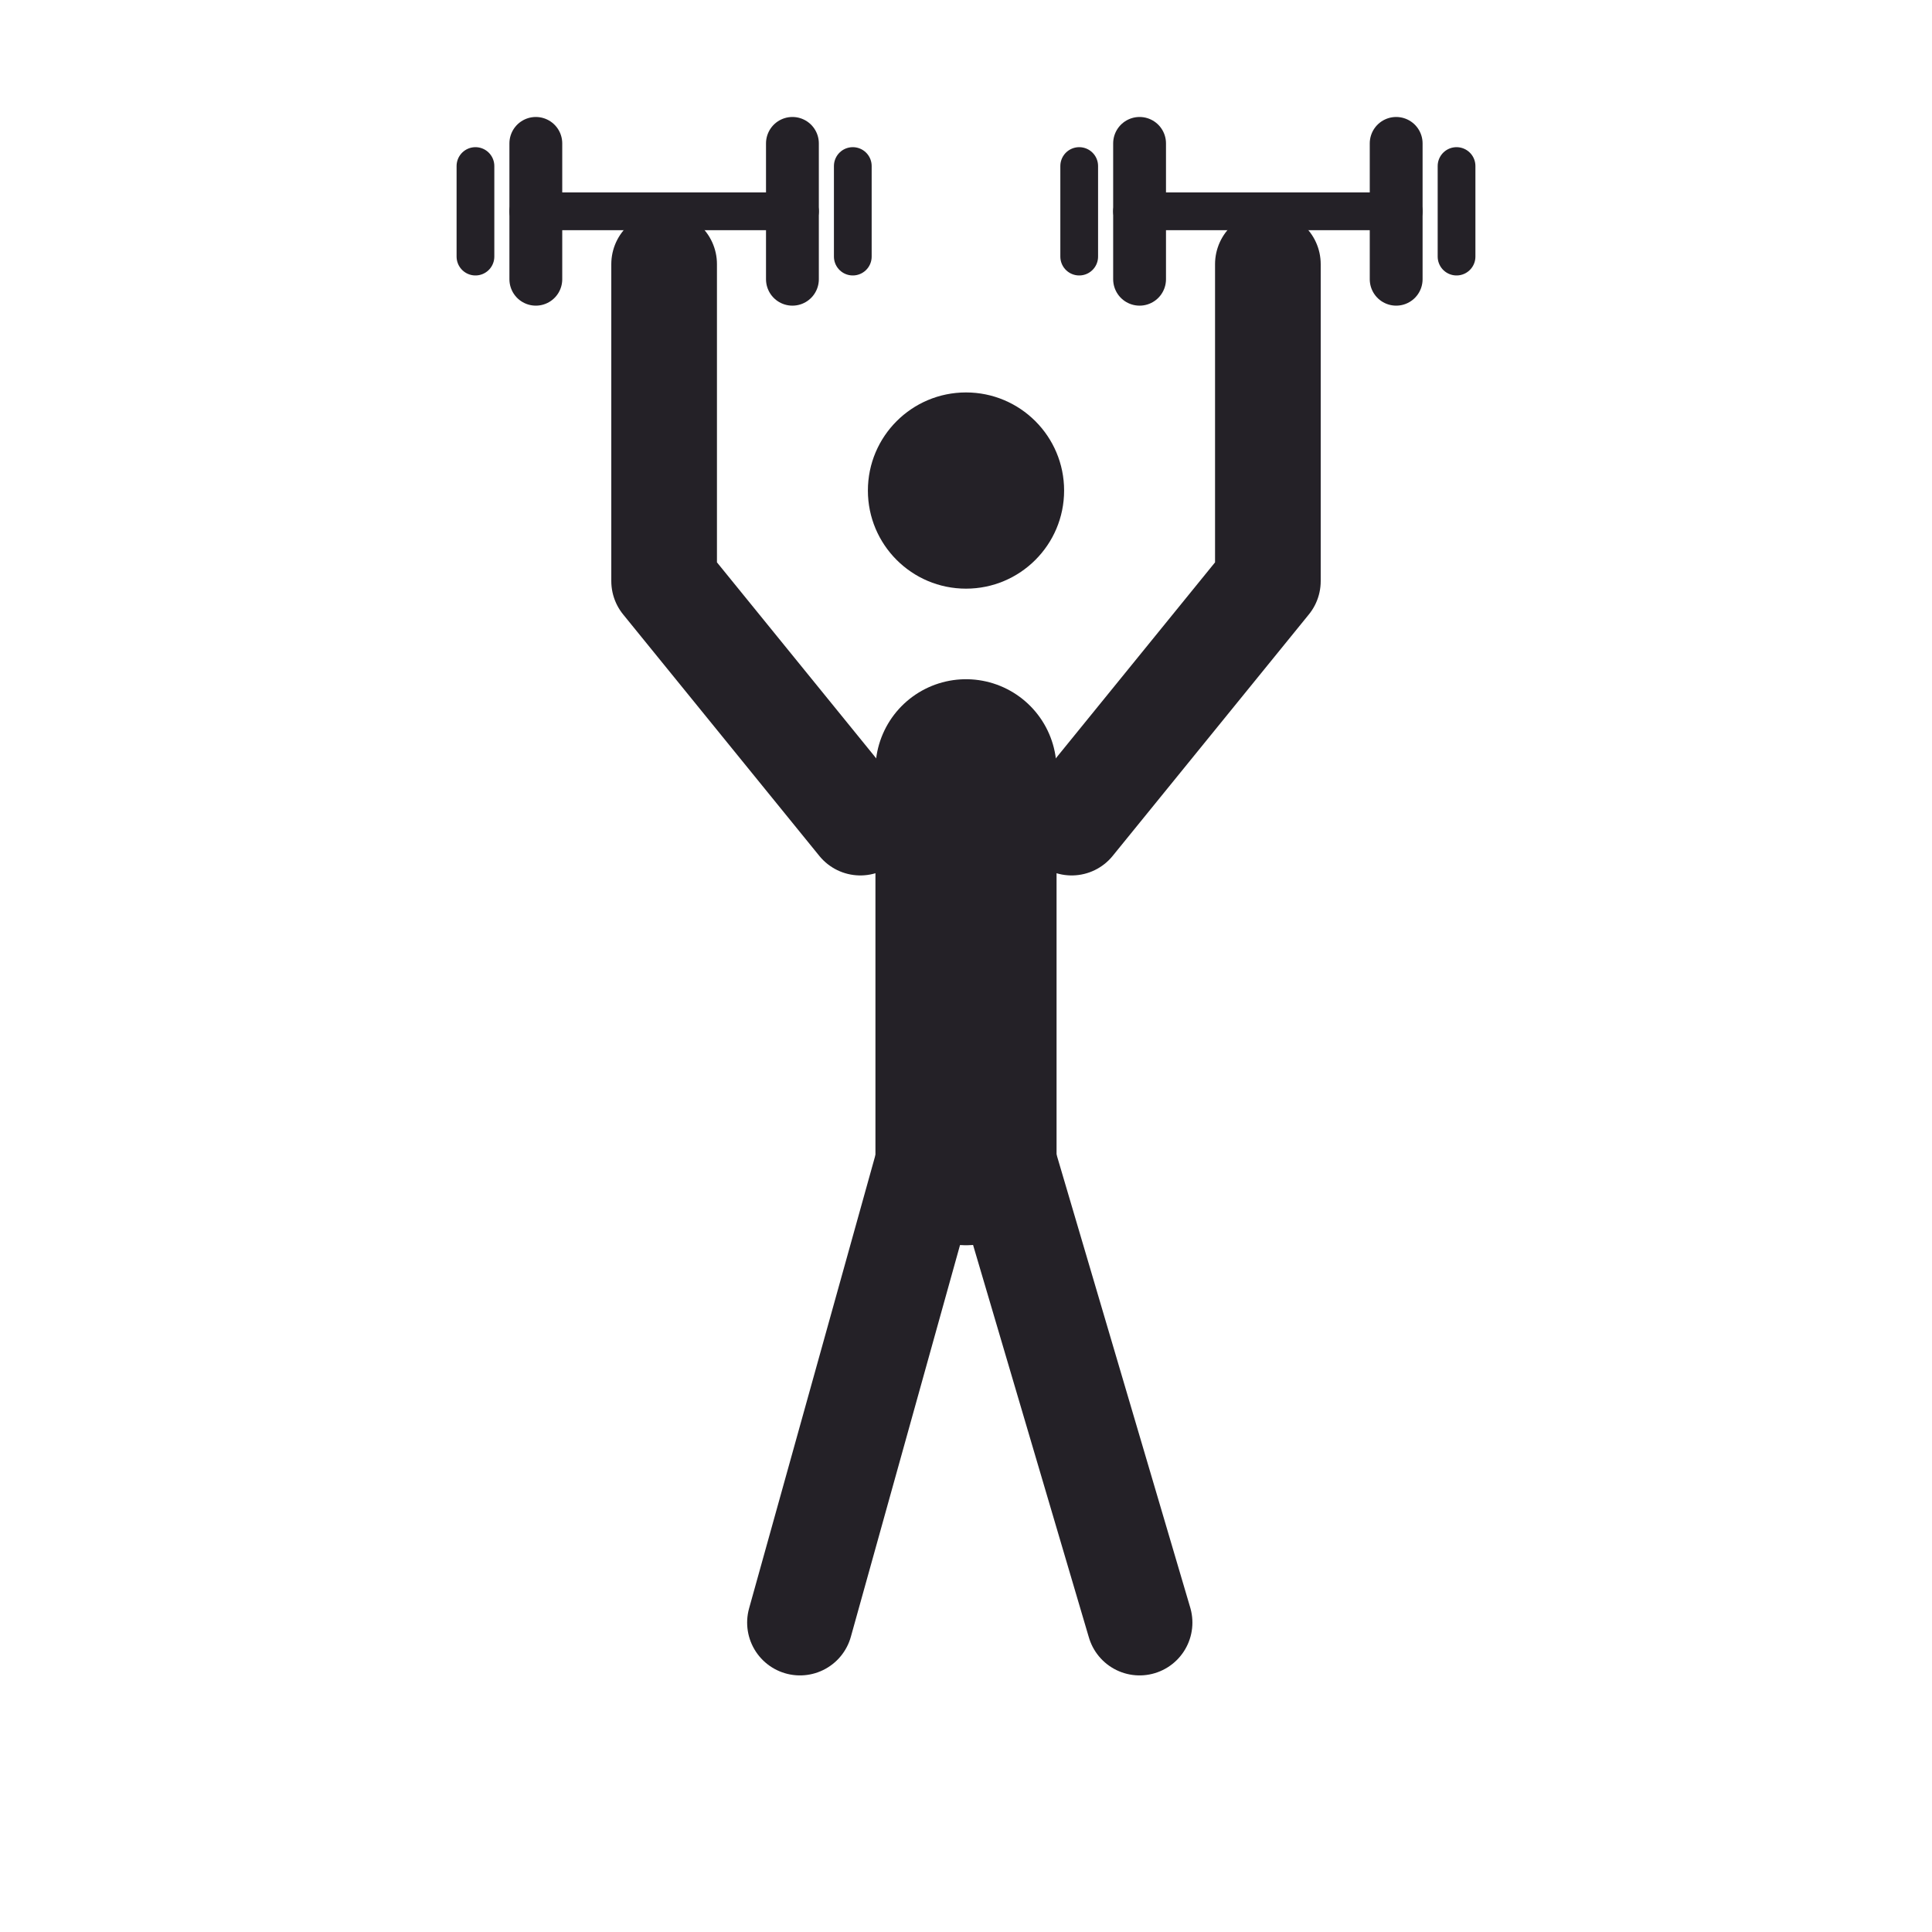
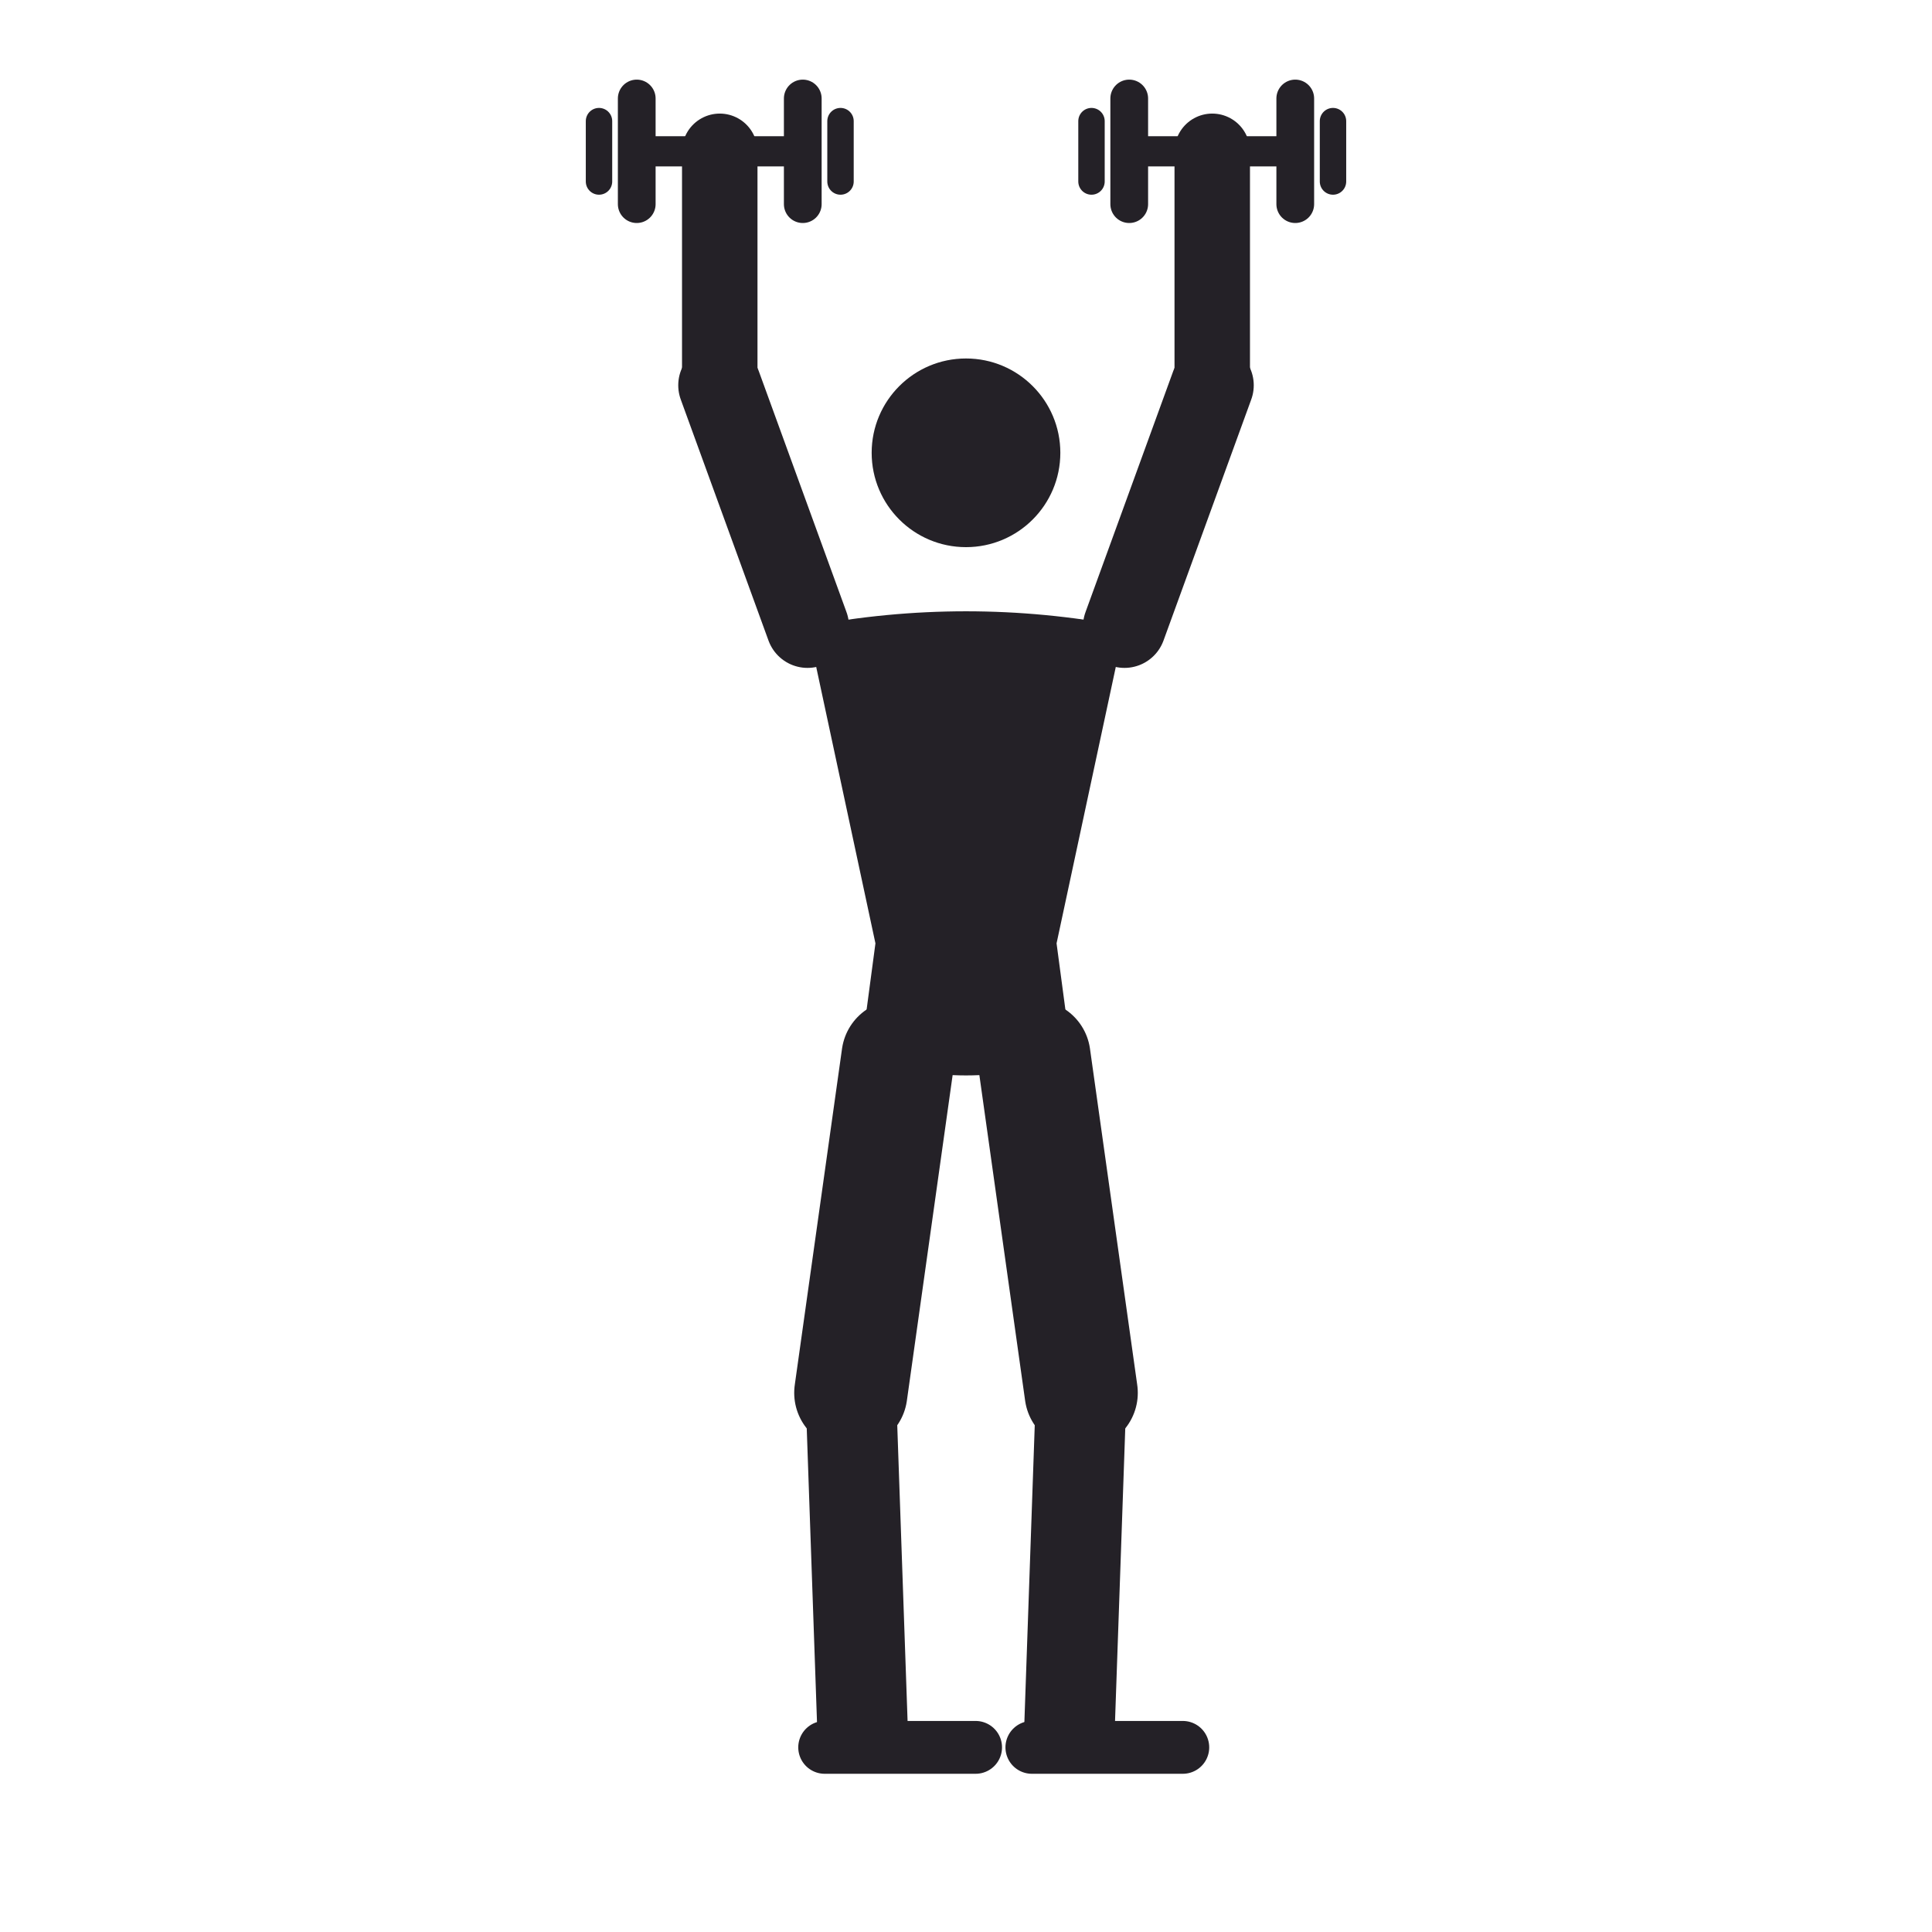
<svg xmlns="http://www.w3.org/2000/svg" width="256" height="256" viewBox="0 0 256 256" color="#242127" role="img" aria-labelledby="title desc">
  <g id="pictogram">
-     <circle cx="128" cy="65" r="13" fill="currentColor" />
-     <path d="M128 102V153" fill="none" stroke="currentColor" stroke-width="24" stroke-linecap="round" stroke-linejoin="round" />
-     <path d="M123 154 106 215M133 154 151 215" fill="none" stroke="currentColor" stroke-width="14" stroke-linecap="round" stroke-linejoin="round" />
-     <path d="M114 109 88 77V35M142 109 168 77V35" fill="none" stroke="currentColor" stroke-width="14" stroke-linecap="round" stroke-linejoin="round" />
-     <g transform="translate(88 28) rotate(0) scale(1)">
-       <path d="M-18 0H18" fill="none" stroke="currentColor" stroke-width="5" stroke-linecap="round" stroke-linejoin="round" />
-       <path d="M-17-9V9M17-9V9" fill="none" stroke="currentColor" stroke-width="7" stroke-linecap="round" stroke-linejoin="round" />
-       <path d="M-25-6V6M25-6V6" fill="none" stroke="currentColor" stroke-width="5" stroke-linecap="round" stroke-linejoin="round" />
+     <path d="M119 140 L112.737 184.562" fill="none" stroke="currentColor" stroke-width="15" stroke-linecap="round" stroke-linejoin="round" />
+     <path d="M112.737 184.562 L114.273 228.535" fill="none" stroke="currentColor" stroke-width="12" stroke-linecap="round" stroke-linejoin="round" />
+     <path d="M109.273 231.535 L129.273 231.535" fill="none" stroke="currentColor" stroke-width="7" stroke-linecap="round" stroke-linejoin="round" />
+     <path d="M137 140 L143.263 184.562" fill="none" stroke="currentColor" stroke-width="15" stroke-linecap="round" stroke-linejoin="round" />
+     <path d="M143.263 184.562 L141.727 228.535" fill="none" stroke="currentColor" stroke-width="12" stroke-linecap="round" stroke-linejoin="round" />
+     <path d="M136.727 231.535 L156.727 231.535" fill="none" stroke="currentColor" stroke-width="7" stroke-linecap="round" stroke-linejoin="round" />
+     <path d="M107 83 Q128 79 149 83 L140 125 L142 140 Q128 145 114 140 L116 125 Z" fill="currentColor" />
+     <path d="M107 83 L95.371 51.05" fill="none" stroke="currentColor" stroke-width="11" stroke-linecap="round" stroke-linejoin="round" />
+     <path d="M95.371 51.05 L95.371 20.05" fill="none" stroke="currentColor" stroke-width="10" stroke-linecap="round" stroke-linejoin="round" />
+     <circle cx="95.371" cy="20.05" r="4" fill="currentColor" />
+     <path d="M149 83 L160.629 51.05" fill="none" stroke="currentColor" stroke-width="11" stroke-linecap="round" stroke-linejoin="round" />
+     <path d="M160.629 51.05 L160.629 20.05" fill="none" stroke="currentColor" stroke-width="10" stroke-linecap="round" stroke-linejoin="round" />
+     <circle cx="160.629" cy="20.05" r="4" fill="currentColor" />
+     <circle cx="128" cy="60" r="12.5" fill="currentColor" />
+     <g transform="translate(95.371 20.05) rotate(0)">
+       <path d="M-10 0 L10 0" fill="none" stroke="currentColor" stroke-width="4" stroke-linecap="round" stroke-linejoin="round" />
+       <path d="M-11-7V7 M11-7V7" fill="none" stroke="currentColor" stroke-width="5" stroke-linecap="round" stroke-linejoin="round" />
+       <path d="M-16-4V4 M16-4V4" fill="none" stroke="currentColor" stroke-width="3.5" stroke-linecap="round" stroke-linejoin="round" />
    </g>
-     <g transform="translate(168 28) rotate(0) scale(1)">
-       <path d="M-18 0H18" fill="none" stroke="currentColor" stroke-width="5" stroke-linecap="round" stroke-linejoin="round" />
-       <path d="M-17-9V9M17-9V9" fill="none" stroke="currentColor" stroke-width="7" stroke-linecap="round" stroke-linejoin="round" />
-       <path d="M-25-6V6M25-6V6" fill="none" stroke="currentColor" stroke-width="5" stroke-linecap="round" stroke-linejoin="round" />
+     <g transform="translate(160.629 20.05) rotate(0)">
+       <path d="M-10 0 L10 0" fill="none" stroke="currentColor" stroke-width="4" stroke-linecap="round" stroke-linejoin="round" />
+       <path d="M-11-7V7 M11-7V7" fill="none" stroke="currentColor" stroke-width="5" stroke-linecap="round" stroke-linejoin="round" />
+       <path d="M-16-4V4 M16-4V4" fill="none" stroke="currentColor" stroke-width="3.5" stroke-linecap="round" stroke-linejoin="round" />
    </g>
  </g>
</svg>
